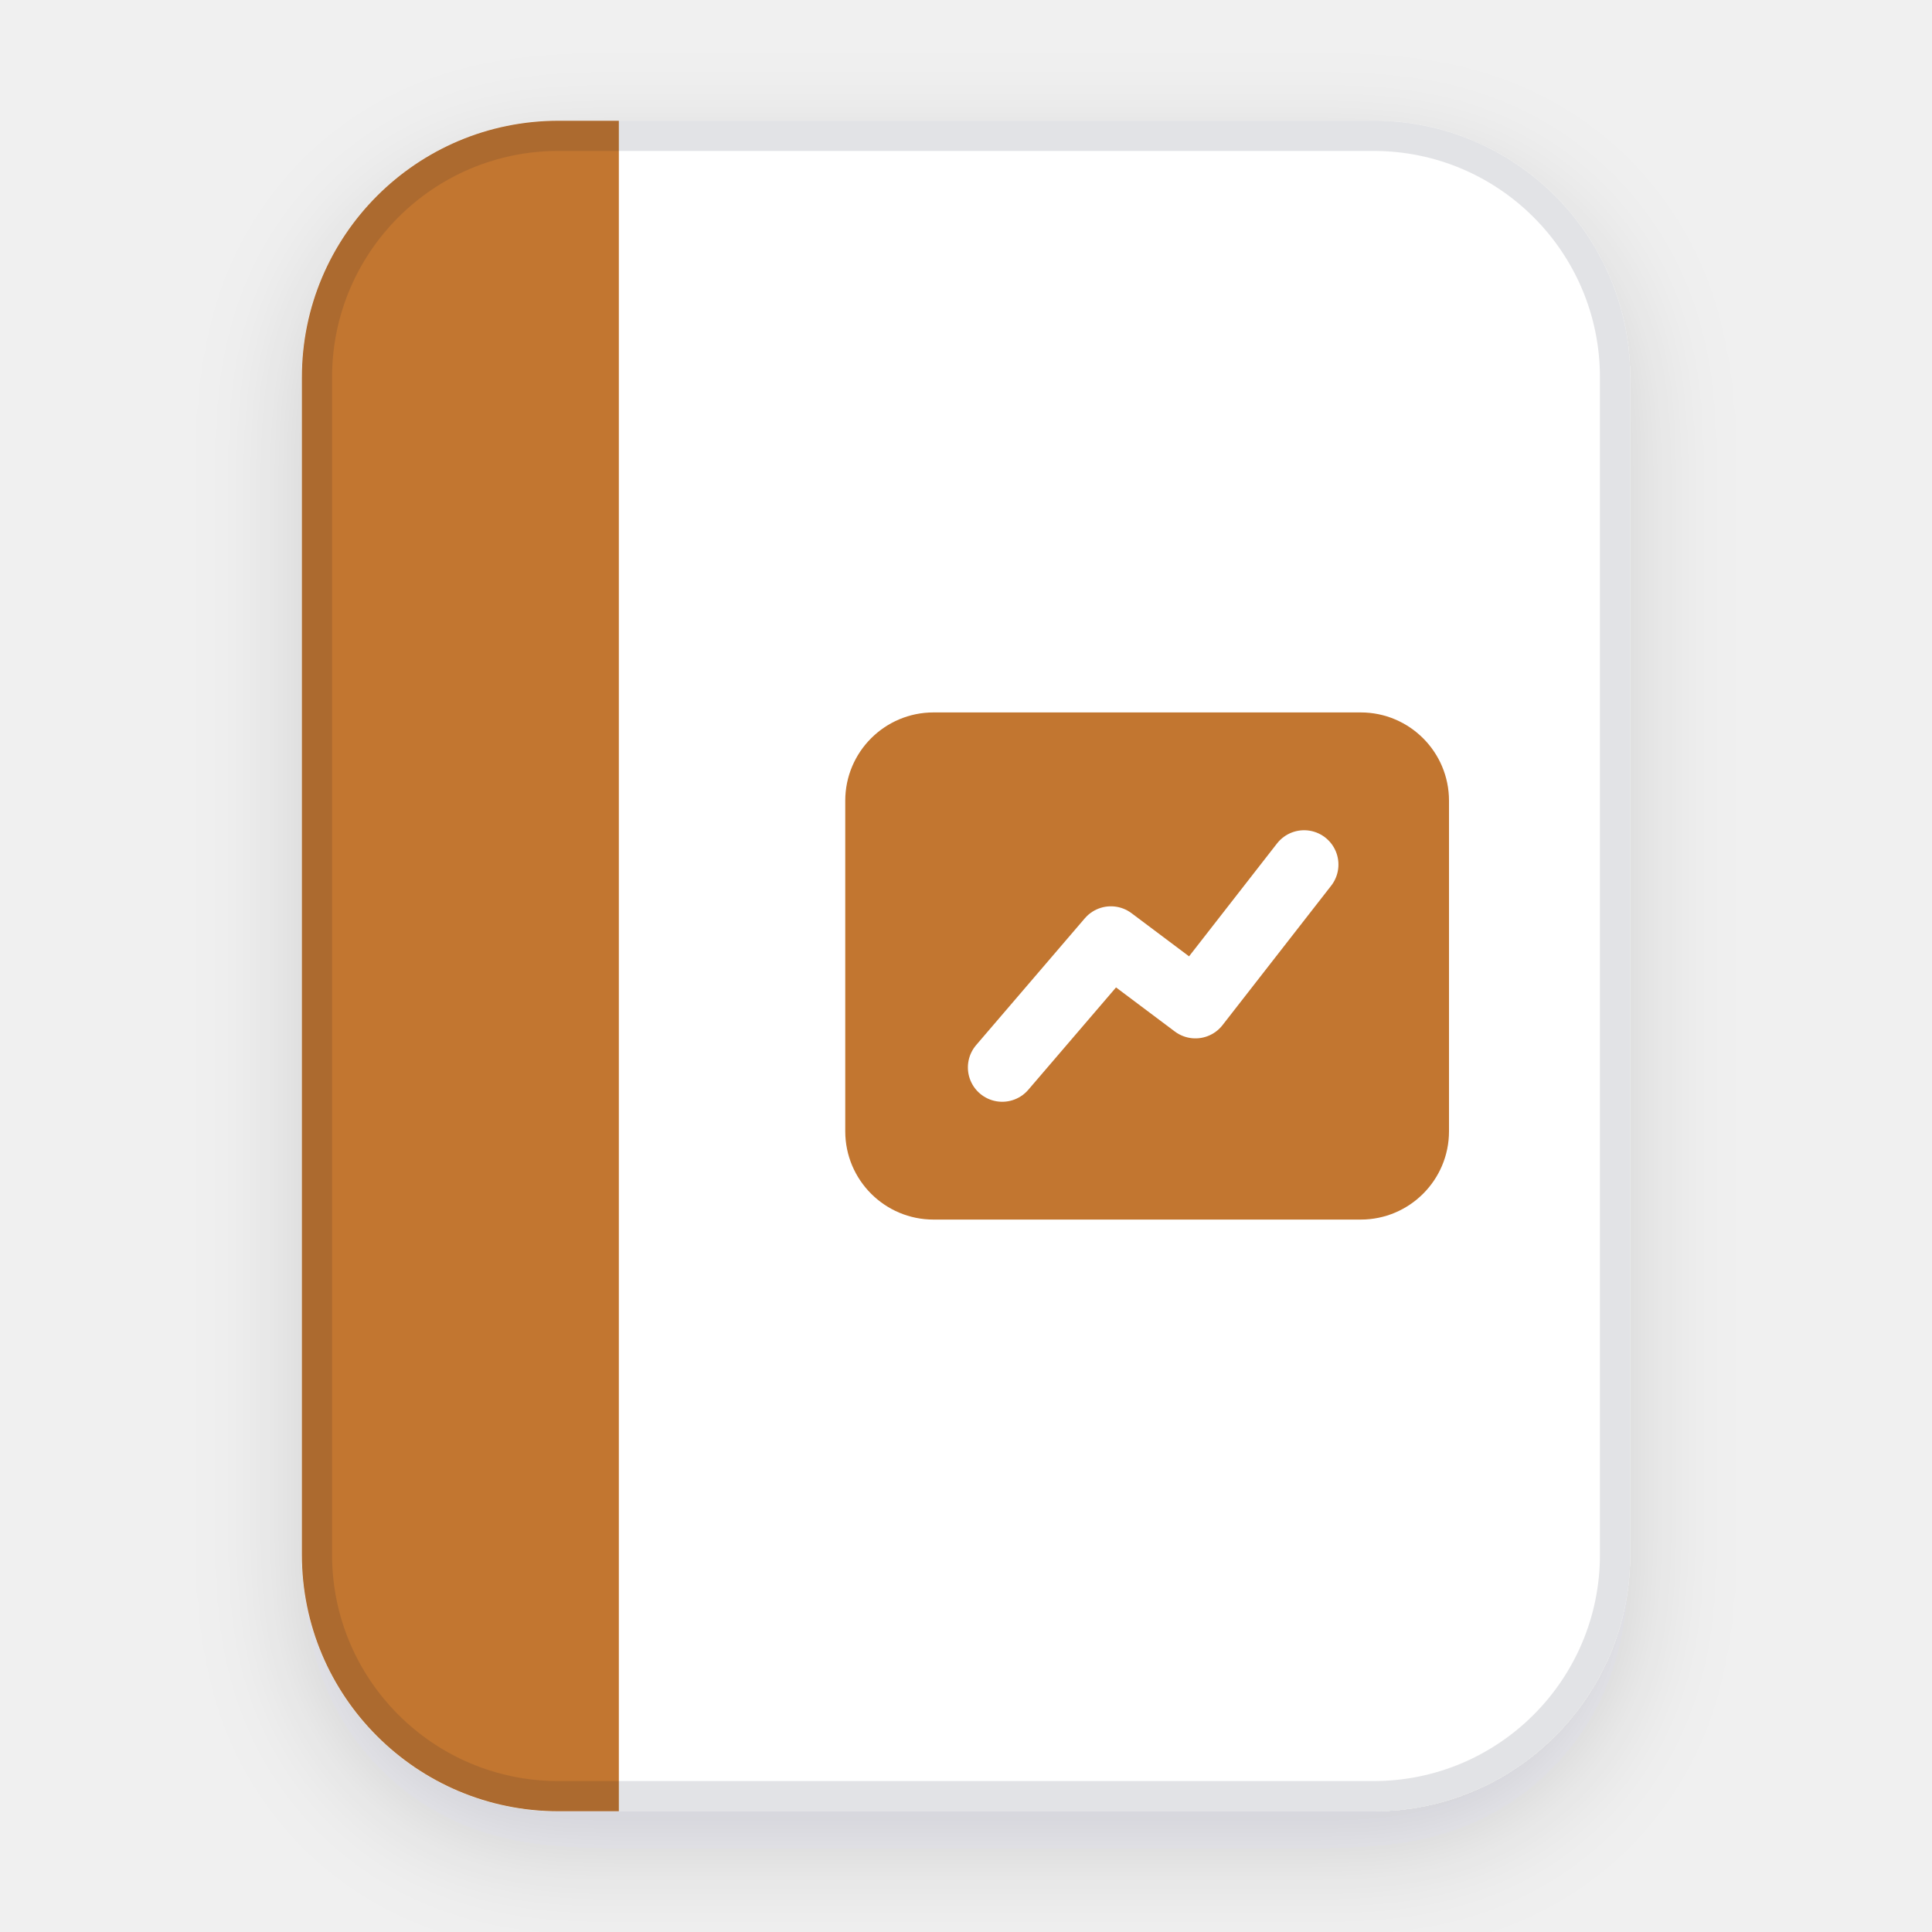
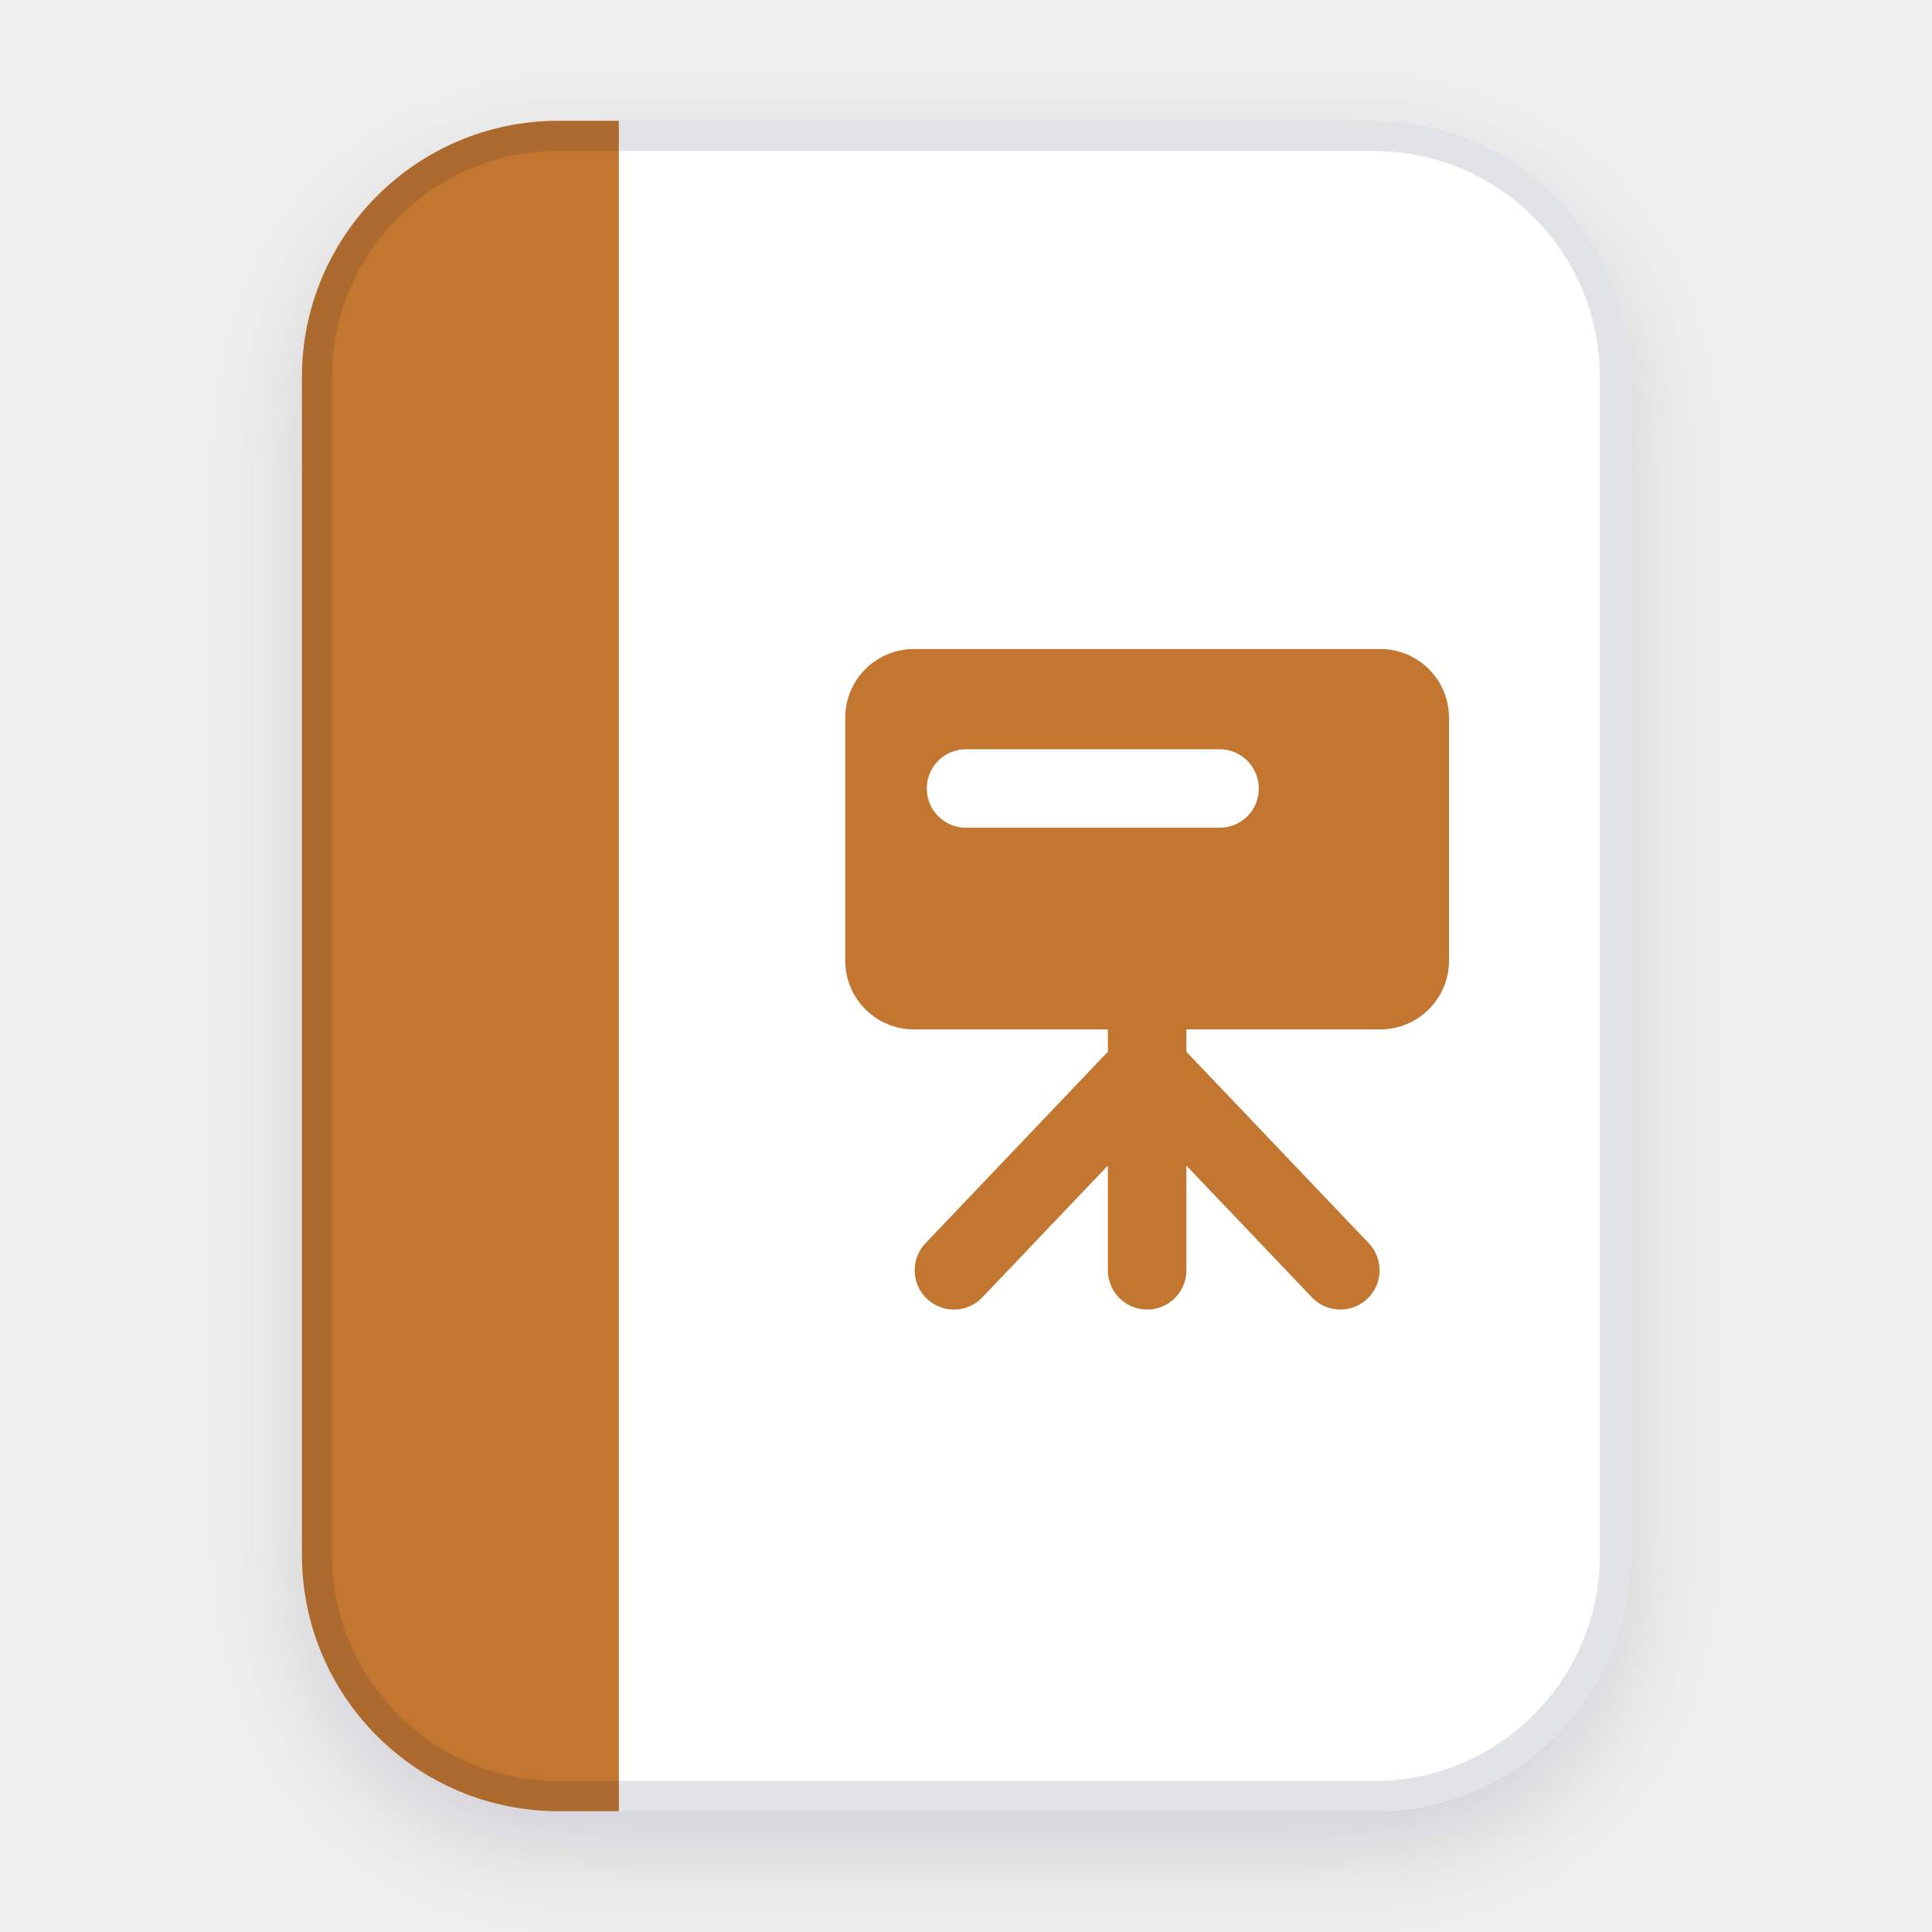
<svg xmlns="http://www.w3.org/2000/svg" width="256" height="256" viewBox="0 0 256 256" fill="none">
  <style>.s,.m{display:none}@media (max-width:23.98px){.l{display:none}.s{display:inline}}@media (min-width:23.99px) and (max-width:39.98px){.l{display:none}.m{display:inline}}</style>
  <g class="l">
    <defs>
      <filter id="shadow-large" x="-20%" y="-20%" width="140%" height="140%">
        <feDropShadow dx="0" dy="5" stdDeviation="7" flood-color="#0F172A" flood-opacity="0.14" />
      </filter>
    </defs>
    <path d="M74 16H182A34 34 0 0 1 216 50V206A34 34 0 0 1 182 240H74A34 34 0 0 1 40 206V50A34 34 0 0 1 74 16Z" fill="#FFFFFF" filter="url(#shadow-large)" />
    <path d="M74 16H82V240H74A34 34 0 0 1 40 206V50A34 34 0 0 1 74 16Z" fill="#C27630" />
-     <rect x="112" y="94.4" width="80" height="67.2" rx="11.7" fill="#C27630" />
-     <path d="M132.8 141.44L147.2 124.64L158.4 133.04L172.8 114.56" stroke="#FFFFFF" stroke-width="9.1" stroke-linecap="round" stroke-linejoin="round" />
+     <rect x="112" y="86" width="80" height="50.4" rx="9.1" fill="#C27630" />
+     <path d="M128 104.48H161.6" stroke="#FFFFFF" stroke-width="10.4" stroke-linecap="round" stroke-linejoin="round" />
+     <path d="M152 136.4V168.32M152 141.44L126.4 168.32M152 141.44L177.6 168.32" stroke="#C27630" stroke-width="10.4" stroke-linecap="round" stroke-linejoin="round" />
    <path d="M74 18H182A32 32 0 0 1 214 50V206A32 32 0 0 1 182 238H74A32 32 0 0 1 42 206V50A32 32 0 0 1 74 18Z" stroke="#0F172A" stroke-opacity="0.12" stroke-width="4" />
  </g>
  <g class="m">
    <defs>
      <filter id="shadow-mid" x="-20%" y="-20%" width="140%" height="140%">
        <feDropShadow dx="0" dy="3" stdDeviation="4" flood-color="#0F172A" flood-opacity="0.14" />
      </filter>
    </defs>
    <path d="M72 12H184A36 36 0 0 1 220 48V208A36 36 0 0 1 184 244H72A36 36 0 0 1 36 208V48A36 36 0 0 1 72 12Z" fill="#FFFFFF" filter="url(#shadow-mid)" />
    <path d="M72 12H84V244H72A36 36 0 0 1 36 208V48A36 36 0 0 1 72 12Z" fill="#C27630" />
-     <rect x="112" y="89.6" width="84" height="76.8" rx="16.2" fill="#C27630" />
-     <path d="M133.84 143.36L148.96 124.16L160.72 133.76L175.84 112.64" stroke="#FFFFFF" stroke-width="12.6" stroke-linecap="round" stroke-linejoin="round" />
+     <rect x="112" y="80" width="84" height="57.6" rx="12.6" fill="#C27630" />
+     <path d="M128.8 101.12H164.08" stroke="#FFFFFF" stroke-width="14.4" stroke-linecap="round" stroke-linejoin="round" />
+     <path d="M154 137.6V174.08M154 143.36L127.12 174.08M154 143.36L180.88 174.08" stroke="#C27630" stroke-width="14.4" stroke-linecap="round" stroke-linejoin="round" />
    <path d="M72 16H184A32 32 0 0 1 216 48V208A32 32 0 0 1 184 240H72A32 32 0 0 1 40 208V48A32 32 0 0 1 72 16Z" stroke="#0F172A" stroke-opacity="0.18" stroke-width="8" />
  </g>
  <g class="s">
    <path d="M56 0H200A40 40 0 0 1 240 40V216A40 40 0 0 1 200 256H56A40 40 0 0 1 16 216V40A40 40 0 0 1 56 0Z" fill="#FFFFFF" />
    <path d="M56 0H80V256H56A40 40 0 0 1 16 216V40A40 40 0 0 1 56 0Z" fill="#C27630" />
-     <rect x="106" y="84.48" width="104" height="76.8" rx="13.2" fill="#C27630" />
-     <path d="M158 161.28L158 184.32" stroke="#C27630" stroke-width="19.8" stroke-linecap="round" stroke-linejoin="round" />
+     <rect x="106" y="64" width="104" height="76.8" rx="15.4" fill="#C27630" />
+     <path d="M158 140.8V189.44M158 148.48L124.72 189.44M158 148.48L191.28 189.44" stroke="#C27630" stroke-width="17.6" stroke-linecap="round" stroke-linejoin="round" />
    <path d="M56 8H200A32 32 0 0 1 232 40V216A32 32 0 0 1 200 248H56A32 32 0 0 1 24 216V40A32 32 0 0 1 56 8Z" stroke="#0F172A" stroke-opacity="0.26" stroke-width="16" />
  </g>
</svg>
